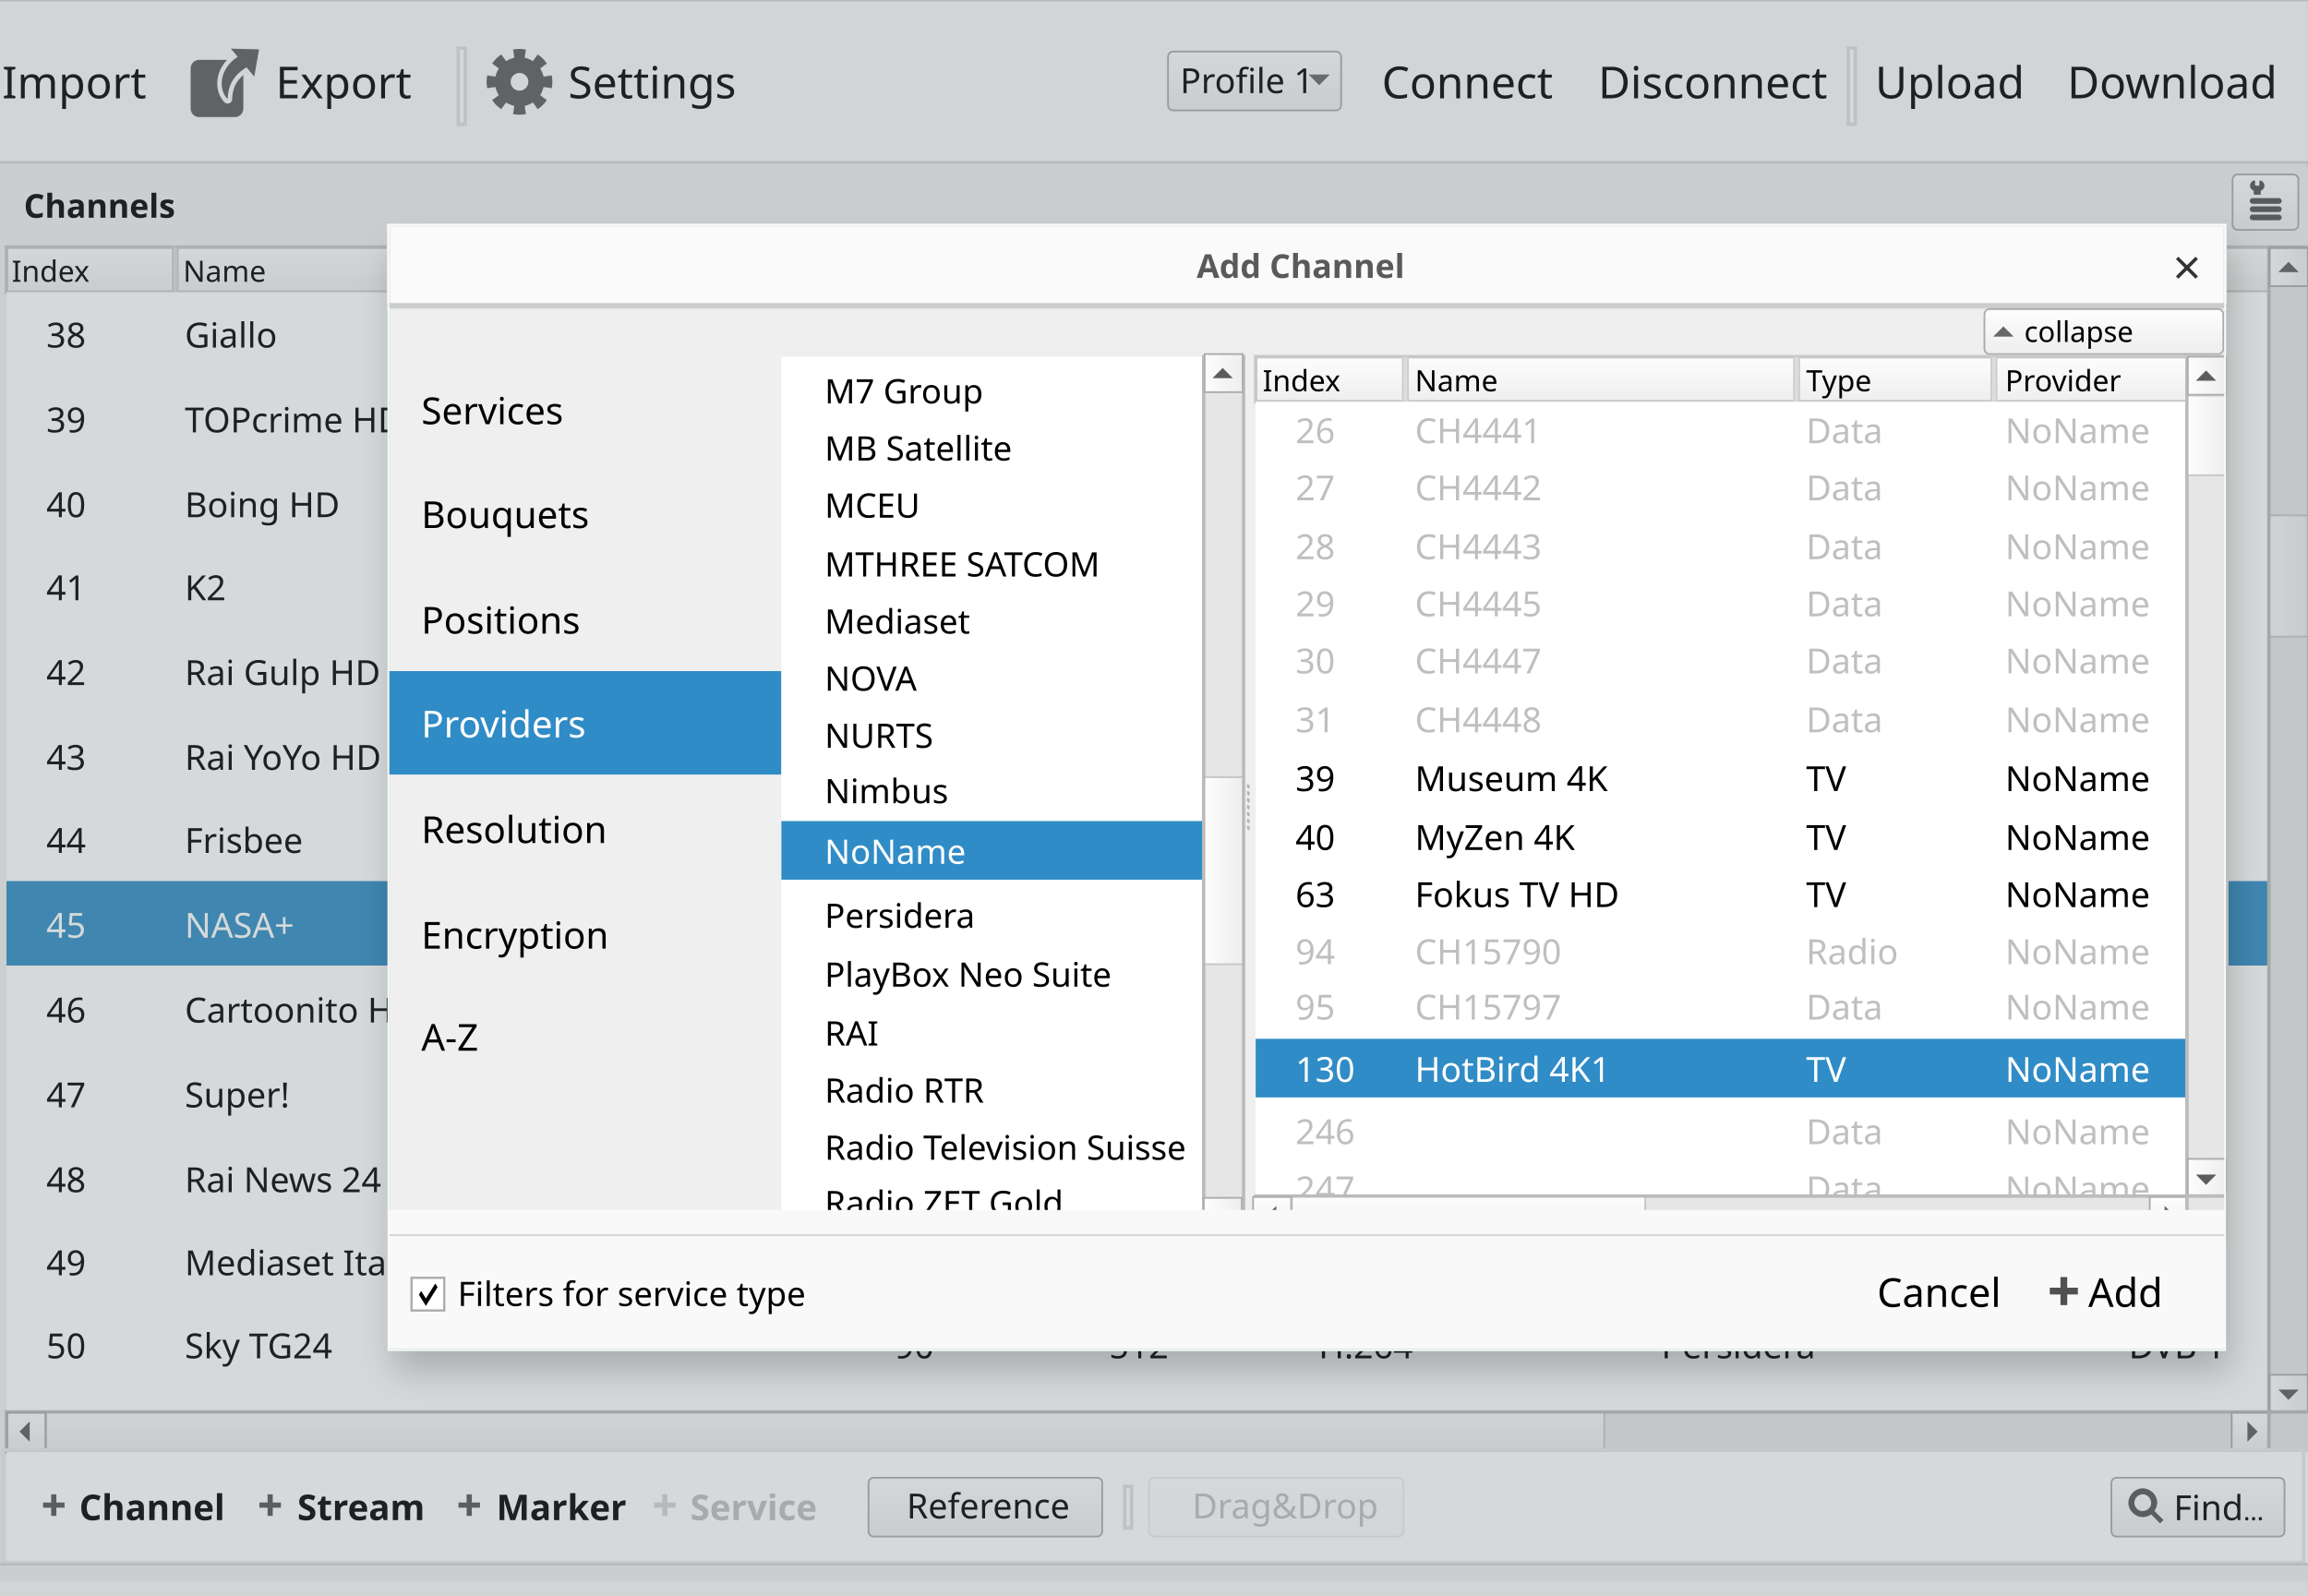
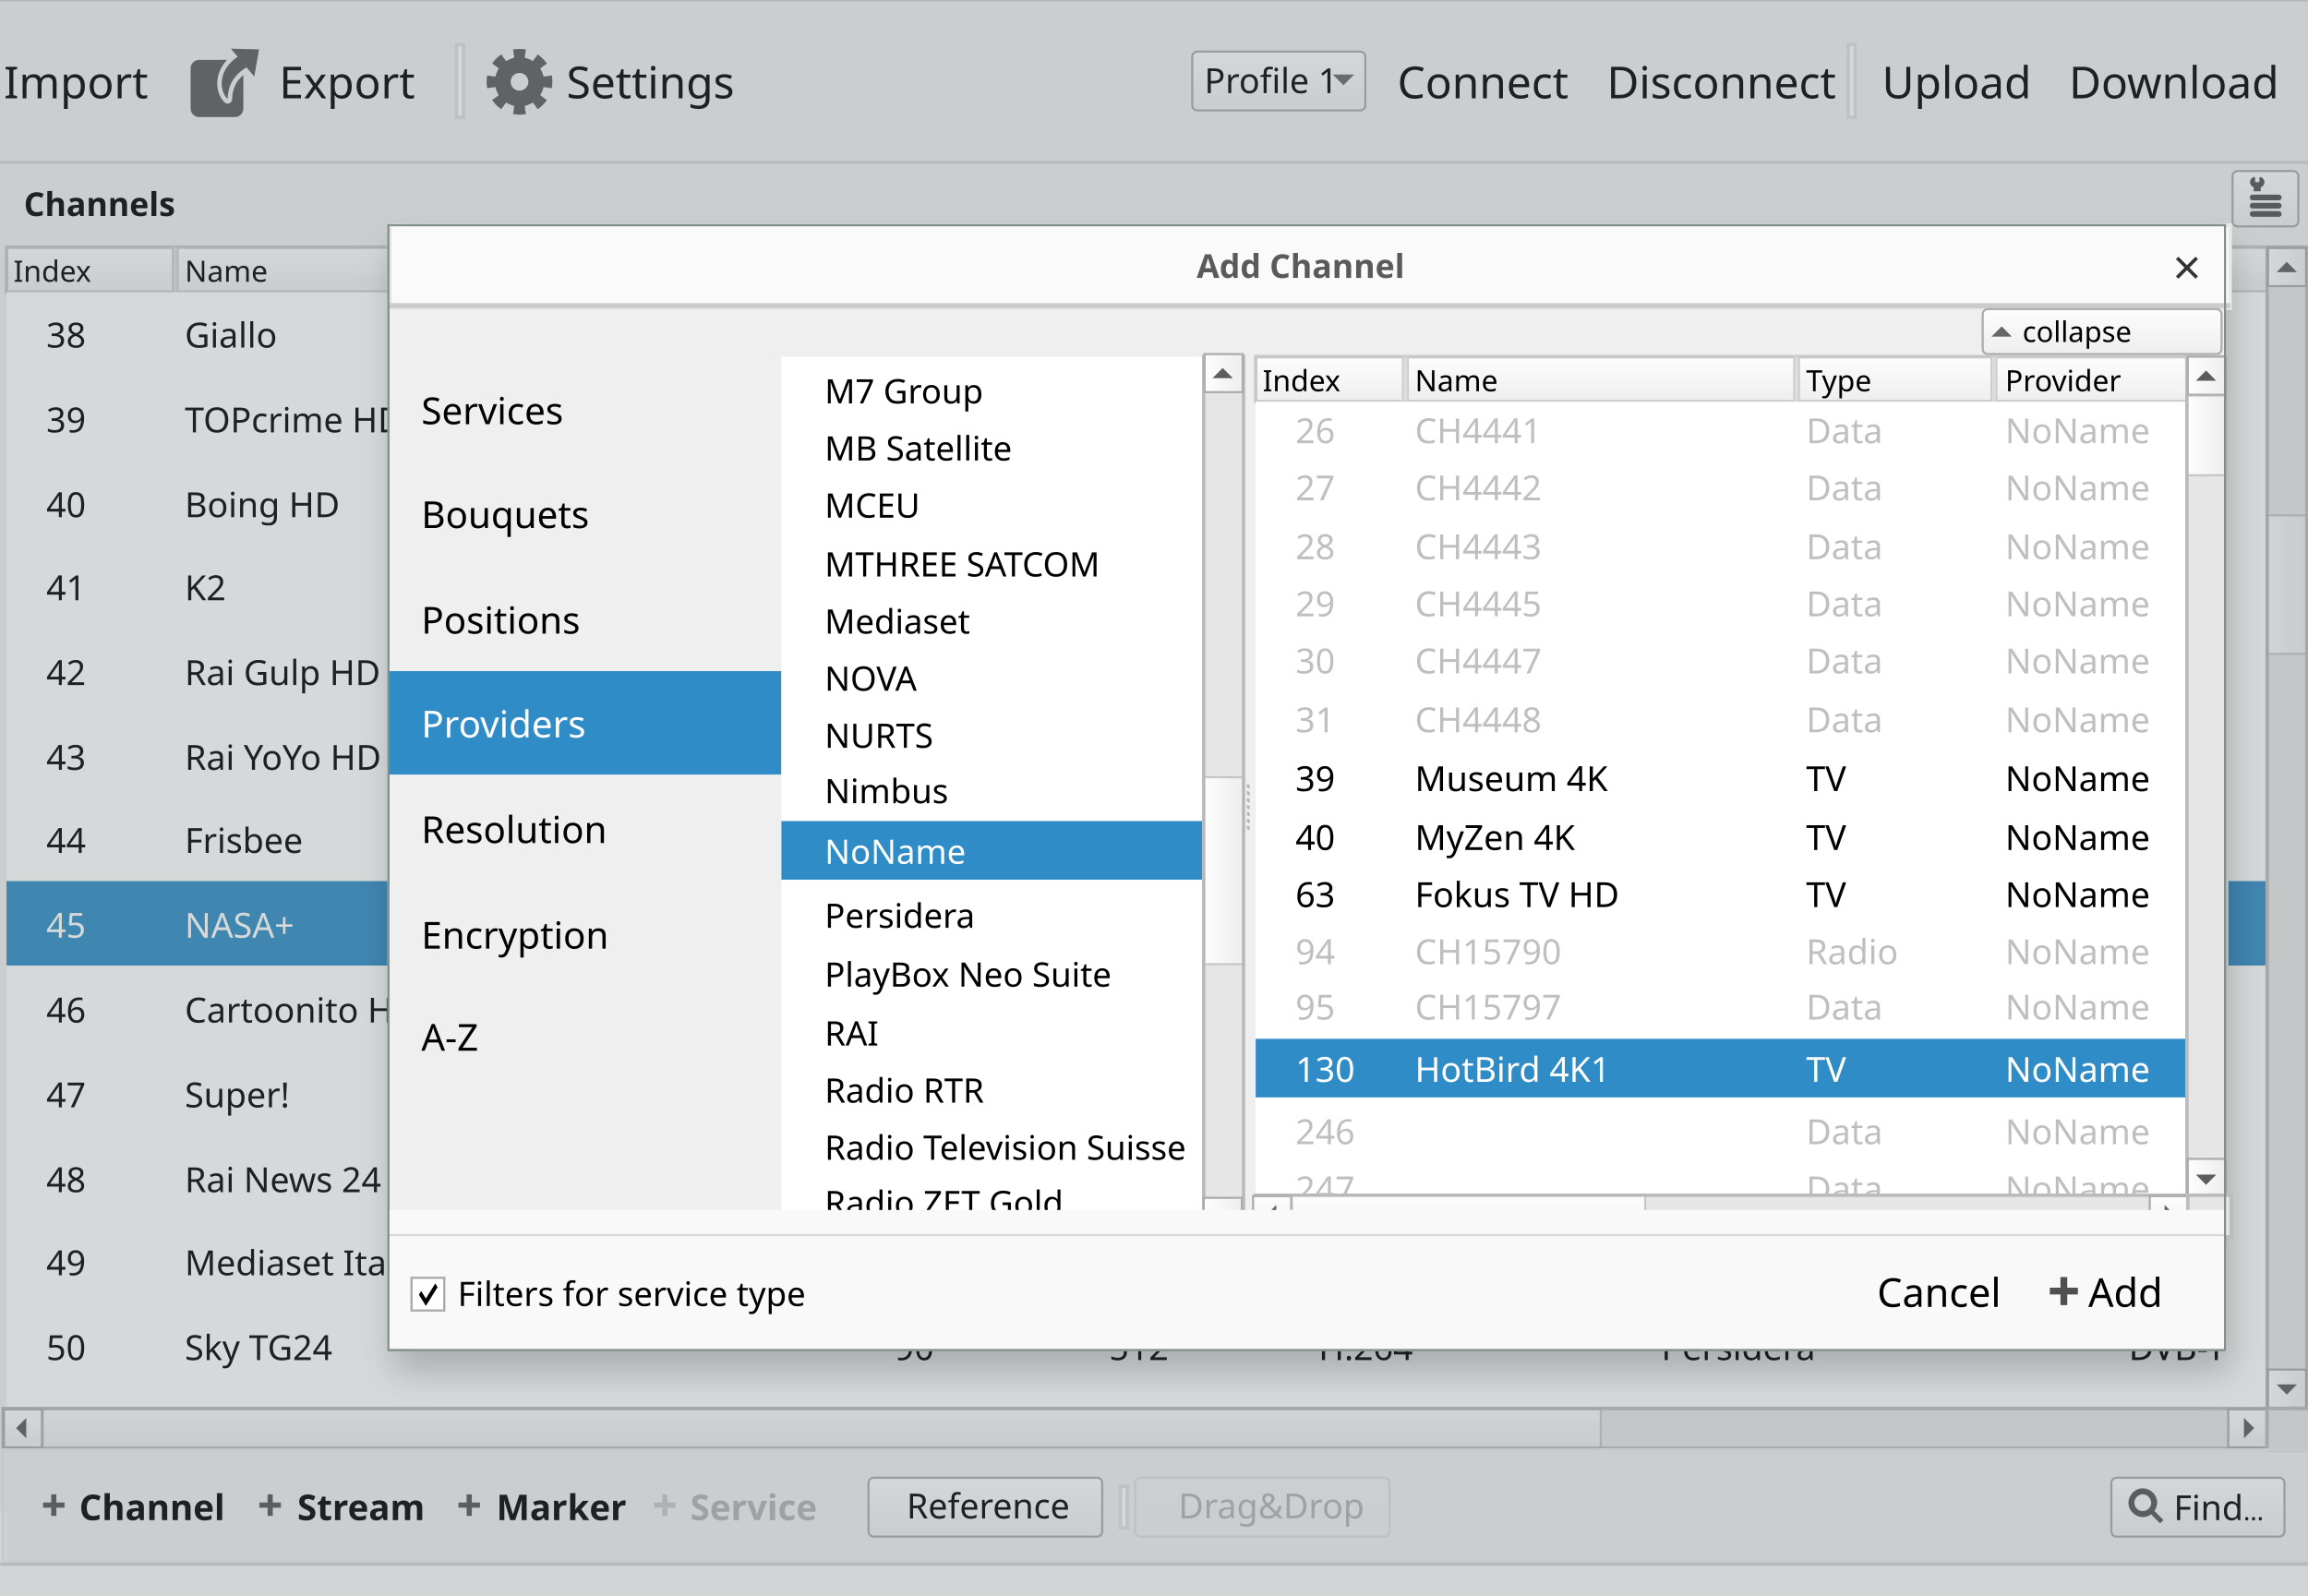
<svg xmlns="http://www.w3.org/2000/svg" viewBox="0 0 1880 1300" style="pointer-events:none;user-select:none;text-rendering:geometricprecision">
  <defs>
    <symbol id="aad">
      <path d="M37.75 37.75h18.127v-11.5h-18.127c0 0 0-18.127 0-18.127h-11.5v18.127c0 0-18.127 0-18.127 0v11.5h18.127c0 0 0 18.127 0 18.127h11.5v-18.127z" />
    </symbol>
    <symbol id="fbt">
      <path d="M56.256 31.057h-42.438c-7.074 0-12.818 5.744-12.818 12.818v61.295c0 7.074 5.744 12.818 12.818 12.818h54.476c7.075 0 12.818-5.744 12.818-12.818v-51.051c-16.616 14.040-16.649 30.281-17.025 36.965-0.151 2.687-1.869 5.034-4.385 5.99s-5.359 0.343-7.257-1.565c-14.421-14.502-16.181-43.133 3.811-64.452zM57.293 90.694c-14.624-14.705-13.039-45.988 15.234-64.344l-10.365-12.362 42.838 1.084-7.263 41.344-11.808-14.082c-28.127 16.992-28.15 39.728-28.636 48.36z" />
    </symbol>
    <symbol id="lcu">
      <path d="M56.25 57.423c0-2.388-1.939-4.327-4.327-4.327h-39.846c-2.388 0-4.327 1.939-4.327 4.327s1.939 4.327 4.327 4.327c0 0 39.846 0 39.846 0 2.388 0 4.327-1.939 4.327-4.327zM56.25 44.903c0-2.389-1.939-4.328-4.327-4.328h-39.846c-2.388 0-4.327 1.939-4.327 4.328 0 2.388 1.939 4.327 4.327 4.327 0 0 39.846 0 39.846 0 2.388 0 4.327-1.939 4.327-4.327zM56.25 32.382c0-2.388-1.939-4.327-4.327-4.327h-39.846c-2.388 0-4.327 1.939-4.327 4.327s1.939 4.327 4.327 4.327h39.846c2.388 0 4.327-1.939 4.327-4.327zM13.803 19.471v3.446h10.579v-5.844c0.837-0.373 1.624-0.848 2.343-1.41 2.237-1.745 3.347-4.068 3.371-6.392s-1.039-4.671-3.239-6.471v0c-0.887-0.725-1.951-1.273-3.024-1.702l-1.372 0.918-0.062 6.154c-0.003 0.286-0.167 0.503-0.402 0.659-0.376 0.249-0.899 0.364-1.472 0.364h-2.85c-0.565-0.008-1.082-0.142-1.452-0.406-0.242-0.173-0.413-0.406-0.41-0.702 0 0 0.062-6.155 0.062-6.155l-1.348-0.947c-1.083 0.403-2.158 0.924-3.060 1.628-2.237 1.746-3.347 4.068-3.371 6.392-0.023 2.323 1.039 4.671 3.239 6.471 0.725 0.593 1.567 1.067 2.437 1.454 0.016 0.617 0.026 1.607 0.031 2.543z" />
    </symbol>
    <symbol id="sdh">
      <path d="M40.023 45.152c-3.477 2.591-7.729 4.192-12.407 4.221-10.406 0.066-20.276-8.26-21.806-18.699-1.731-11.814 7.58-24.164 20.12-25.040 0.561-0.039 1.124-0.055 1.686-0.053 10 0.095 19.38 7.75 21.337 17.619 1.156 5.829-0.437 11.92-3.87 16.758l13.82 13.819-5.128 5.128-13.752-13.753zM27.395 14.645c-6.236 0.060-12 5.17-12.677 11.431-0.588 5.436 2.691 11.076 7.773 13.229 6.62 2.806 15.346-1.167 17.352-8.391 2.055-7.404-3.759-16.031-12.032-16.265-0.139-0.003-0.278-0.004-0.416-0.004z" />
    </symbol>
    <symbol id="ses">
      <path d="M73.934 15.359c-6.491-1.302-13.177-1.302-19.668 0 0.828 4.128 1.452 8.287 1.871 12.477-4.352 0.948-8.5 2.666-12.249 5.073-2.666-3.259-5.165-6.641-7.499-10.146-5.511 3.67-10.238 8.397-13.908 13.908 3.505 2.334 6.887 4.834 10.146 7.499-2.407 3.749-4.125 7.897-5.073 12.249-4.19-0.419-8.349-1.043-12.477-1.871-1.303 6.491-1.303 13.177 0 19.668 4.128-0.828 8.287-1.452 12.477-1.871 0.948 4.352 2.666 8.501 5.073 12.249-3.259 2.666-6.641 5.165-10.146 7.499 3.67 5.511 8.397 10.238 13.908 13.908 2.334-3.505 4.833-6.887 7.499-10.146 3.749 2.407 7.897 4.125 12.249 5.074-0.419 4.189-1.043 8.348-1.871 12.476 6.491 1.303 13.177 1.303 19.668 0-0.828-4.128-1.452-8.287-1.871-12.476 4.352-0.949 8.5-2.667 12.249-5.074 2.666 3.259 5.165 6.641 7.499 10.146 5.511-3.67 10.238-8.397 13.908-13.908-3.505-2.334-6.887-4.833-10.146-7.499 2.407-3.748 4.125-7.897 5.073-12.249 4.19 0.419 8.349 1.043 12.477 1.871 1.303-6.491 1.303-13.177 0-19.668-4.128 0.828-8.287 1.452-12.477 1.871-0.948-4.352-2.666-8.5-5.073-12.249 3.259-2.665 6.641-5.165 10.146-7.499-3.67-5.511-8.397-10.238-13.908-13.908-2.334 3.505-4.833 6.887-7.499 10.146-3.749-2.407-7.897-4.125-12.249-5.073 0.419-4.19 1.043-8.349 1.871-12.477zM64.1 50.882c7.451 0 13.5 6.049 13.5 13.5s-6.049 13.5-13.5 13.5c-7.451 0-13.5-6.049-13.5-13.5s6.049-13.5 13.5-13.5z" />
    </symbol>
    <symbol id="afl">
      <path d="M32 45.423l26.667-26.846h-53.334l26.667 26.846z" />
    </symbol>
    <symbol id="cgk">
      <path d="M5.601 32l18.857 18.856 33.941-33.941-3.772-3.771-30.169 30.17-15.085-15.085-3.772 3.771z" />
    </symbol>
    <linearGradient id="bhf" x1="0" y1="0" x2="0" y2="1">
      <stop offset="0" style="stop-color:#fdfdfd" />
      <stop offset="1" style="stop-color:#eee" />
    </linearGradient>
    <linearGradient id="bif" x1="0" y1="0" x2="1" y2="0">
      <stop offset="0" style="stop-color:#fdfdfd" />
      <stop offset="1" style="stop-color:#eee" />
    </linearGradient>
    <filter id="mjf" color-interpolation-filters="sRGB">
      <feDropShadow dx="-3" dy="12" stdDeviation="20" flood-opacity="0.2" />
      <feDropShadow dx="3" dy="12" stdDeviation="10" flood-opacity="0.2" />
    </filter>
  </defs>
  <rect x="0" y="0" width="1880" height="1300" style="fill:#b4d0cd" />
  <rect x="0" y="0" width="1880" height="1330" style="font-family:'Sans-Serif',system-ui,sans-serif;fill:#000;fill-opacity:0.2" />
  <g transform="matrix(1.41,0,0,1.41,-656,-271)" style="font-family:'Sans-Serif',system-ui,sans-serif;opacity:0.8">
    <rect x="81" y="81" width="1718" height="1140" rx="0" style="fill:#f9f9f9;stroke:#acc6c3;stroke-width:1px" />
-     <rect x="82" y="192" width="1716" height="95" style="fill:#f9f9f9" />
-     <text x="397.5" y="190" dx="69" dy="59" style="font-size:25.5px;fill:#000">Import</text>
+     <rect x="82" y="192" width="1716" height="95" style="fill:#efefef" />
+     <text x="398.5" y="190" dx="69" dy="59" style="font-size:25.5px;fill:#000">Import</text>
    <g transform="matrix(0.38,0,0,0.38,575,215)">
      <use href="#fbt" style="fill:#5c5c5c" />
    </g>
-     <text x="555.5" y="190" dx="69" dy="59" style="font-size:25.5px;fill:#000">Export</text>
-     <rect x="730" y="220" width="4" height="44" style="fill:#fff;stroke:#dfdfdf;stroke-width:2px;clip-path:inset(2px 2px 2px 0.5px)" />
+     <text x="557.5" y="190" dx="69" dy="59" style="font-size:25.5px;fill:#000">Export</text>
+     <rect x="729" y="218" width="4" height="42" style="fill:#fff;stroke:#dfdfdf;stroke-width:2px;clip-path:inset(2px 2px 2px 0.5px)" />
    <g transform="matrix(0.38,0,0,0.38,741,215)">
      <use href="#ses" style="fill:#5c5c5c" />
    </g>
-     <text x="724.5" y="190" dx="69" dy="59" style="font-size:25.5px;fill:#000">Settings</text>
-     <rect x="1140" y="222" width="100" height="34" rx="3" style="fill:url(#bhf);stroke:#ababab;stroke-width:1px;filter:none" />
-     <rect x="1232.5" y="227" width="24" height="24" rx="8" style="fill:none;stroke:none;stroke-opacity:0.06;stroke-width:2px" />
-     <g style="fill:#676767" transform="matrix(0.23,0,0,0.23,1220,231)">
+     <text x="723.5" y="190" dx="69" dy="59" style="font-size:25.5px;fill:#000">Settings</text>
+     <rect x="1154" y="222" width="100" height="34" rx="3" style="fill:url(#bhf);stroke:#ababab;stroke-width:1.2px;filter:none" />
+     <rect x="1246.5" y="227" width="24" height="24" rx="8" style="fill:none;stroke:none;stroke-opacity:0.06;stroke-width:2px" />
+     <g style="fill:#676767" transform="matrix(0.23,0,0,0.23,1234,231)">
      <use href="#afl" />
    </g>
-     <text x="1135" y="224" dx="12" dy="22" style="font-size:20px;fill:#000">Profile 1</text>
-     <text x="1248.5" y="190" dx="15" dy="59" style="font-size:25.5px;fill:#000">Connect</text>
-     <text x="1373.5" y="190" dx="15" dy="59" style="font-size:25.5px;fill:#000">Disconnect</text>
-     <rect x="1533" y="220" width="4" height="44" style="fill:#fff;stroke:#dfdfdf;stroke-width:2px;clip-path:inset(2px 2px 2px 0.5px)" />
-     <text x="1533.5" y="190" dx="15" dy="59" style="font-size:25.5px;fill:#000">Upload</text>
-     <text x="1644.5" y="190" dx="15" dy="59" style="font-size:25.5px;fill:#000">Download</text>
+     <text x="1149" y="224" dx="12" dy="22" style="font-size:20px;fill:#000">Profile 1</text>
+     <text x="1257.5" y="190" dx="15" dy="59" style="font-size:25.5px;fill:#000">Connect</text>
+     <text x="1378.5" y="190" dx="15" dy="59" style="font-size:25.5px;fill:#000">Disconnect</text>
+     <rect x="1533" y="218" width="4" height="42" style="fill:#fff;stroke:#dfdfdf;stroke-width:2px;clip-path:inset(2px 2px 2px 0.5px)" />
+     <text x="1537.5" y="190" dx="15" dy="59" style="font-size:25.5px;fill:#000">Upload</text>
+     <text x="1645.5" y="190" dx="15" dy="59" style="font-size:25.5px;fill:#000">Download</text>
    <rect x="80" y="192" width="1720" height="95" style="fill:none;stroke:#d1d2d2;stroke-width:2px;clip-path:inset(0px 2px)" />
-     <rect x="82" y="286" width="1716" height="820" style="fill:#efefef" />
-     <text x="469" y="286" dx="10" dy="32" style="font-weight:bold;font-size:19px;fill:#000">Channels</text>
-     <rect x="1755" y="293" width="38" height="32" rx="3" style="fill:url(#bhf);stroke:#ababab" />
-     <g transform="matrix(0.38,0,0,0.38,1762,296)">
+     <rect x="82" y="286" width="1716" height="779" style="fill:#efefef" />
+     <text x="469" y="285" dx="10" dy="32" style="font-weight:bold;font-size:19px;fill:#000">Channels</text>
+     <rect x="1755" y="291" width="38" height="32" rx="3" style="fill:url(#bhf);stroke:#ababab;stroke-width:1.2px" />
+     <g transform="matrix(0.38,0,0,0.38,1762,294)">
      <use href="#lcu" style="fill:#505050" />
    </g>
-     <rect x="469" y="335" width="1325" height="26" style="fill:url(#bhf);stroke:#c8c8c8;stroke-width:2px;clip-path:inset(1px 1px 0px)" />
-     <text x="459" y="337" dy="18" style="font-size:17px;fill:#000">
-       <tspan x="472">Index</tspan>
-       <tspan x="571">Name</tspan>
-     </text>
-     <rect x="565" y="335" width="3" height="26" style="fill:#ddd;stroke:#cdcdcd;stroke-width:1px;clip-path:inset(1px 1px 1px 0px)" />
+     <rect x="469" y="335" width="1325" height="26" style="fill:url(#bhf);stroke:#c8c8c8;stroke-width:2px;clip-path:inset(1px 1px 0)" />
+     <text x="469" y="337" dy="18" style="font-size:17px;fill:#000">
+       <tspan x="473">Index</tspan>
+       <tspan x="572">Name</tspan>
+     </text>
+     <rect x="565" y="335" width="3" height="26" style="fill:#ddd;stroke:#cdcdcd;stroke-width:1px;clip-path:inset(1px 1px 1px 0)" />
    <rect x="469" y="361" width="1325" height="687" style="fill:#fff" />
    <rect x="473" y="707" width="1325" height="49" style="fill:#308cc6" transform="matrix(1,0,0,0.996,-4,-2.9)" />
    <text x="469" y="362" dy="31" style="font-size:20px;fill:#000">
      <tspan x="492">38</tspan>
      <tspan x="572">Giallo</tspan>
    </text>
    <text x="469" y="411" dy="31" style="font-size:20px;fill:#000">
      <tspan x="492">39</tspan>
      <tspan x="572">TOPcrime HD</tspan>
    </text>
    <text x="469" y="460" dy="31" style="font-size:20px;fill:#000">
      <tspan x="492">40</tspan>
      <tspan x="572">Boing HD</tspan>
    </text>
    <text x="469" y="508" dy="31" style="font-size:20px;fill:#000">
      <tspan x="492">41</tspan>
      <tspan x="572">K2</tspan>
    </text>
    <text x="469" y="557" dy="31" style="font-size:20px;fill:#000">
      <tspan x="492">42</tspan>
      <tspan x="572">Rai Gulp HD</tspan>
    </text>
    <text x="469" y="606" dy="31" style="font-size:20px;fill:#000">
      <tspan x="492">43</tspan>
      <tspan x="572">Rai YoYo HD</tspan>
    </text>
    <text x="469" y="654" dy="31" style="font-size:20px;fill:#000">
      <tspan x="492">44</tspan>
      <tspan x="572">Frisbee</tspan>
    </text>
    <text x="469" y="703" dy="31" style="font-size:20px;fill:#fff">
      <tspan x="492">45</tspan>
      <tspan x="572">NASA+</tspan>
    </text>
    <text x="469" y="752" dy="31" style="font-size:20px;fill:#000">
      <tspan x="492">46</tspan>
      <tspan x="572">Cartoonito HD</tspan>
    </text>
    <text x="469" y="801" dy="31" style="font-size:20px;fill:#000">
      <tspan x="492">47</tspan>
      <tspan x="572">Super!</tspan>
    </text>
    <text x="469" y="850" dy="31" style="font-size:20px;fill:#000">
      <tspan x="492">48</tspan>
      <tspan x="572">Rai News 24 HD</tspan>
    </text>
    <text x="469" y="898" dy="31" style="font-size:20px;fill:#000">
      <tspan x="492">49</tspan>
      <tspan x="572">Mediaset Italia2 HD</tspan>
    </text>
-     <text x="469" y="946" dy="31" style="font-size:20px;fill:#000">
+     <text x="469" y="947" dy="31" style="font-size:20px;fill:#000">
      <tspan x="492">50</tspan>
      <tspan x="572">Sky TG24</tspan>
      <tspan x="982">90</tspan>
      <tspan x="1106">512</tspan>
      <tspan x="1227">H.264</tspan>
      <tspan x="1425">Persidera</tspan>
      <tspan x="1695">DVB-T</tspan>
    </text>
-     <g style="clip-path:inset(1px 1px 0px 0.5px)">
-       <rect x="1776" y="335" width="23" height="696" style="fill:#e6e6e6;stroke:#bcbcbc;stroke-width:2px" />
-       <rect x="1776.5" y="335.5" width="22" height="22" style="fill:url(#bif);stroke:#ababab" rx="0" />
-       <g transform="matrix(0.22,0,0,-0.22,1780.3,353.5)">
-         <use href="#afl" style="fill:#5c5c5c" />
-       </g>
-       <rect x="1776.5" y="986.5" width="22" height="22" style="fill:url(#bif);stroke:#ababab" rx="0" />
-       <g transform="matrix(0.22,0,0,0.22,1780.3,991)">
-         <use href="#afl" style="fill:#5c5c5c" />
-       </g>
-       <rect x="1776.5" y="490" width="22" height="70" rx="0" style="fill:url(#bif);fill-opacity:0.8;stroke:#ababab;stroke-opacity:0.6" />
-     </g>
-     <g style="clip-path:inset(0.5px 1px 1px)">
-       <rect x="469" y="1008" width="1308" height="23" style="fill:#e6e6e6;stroke:#bcbcbc;stroke-width:2px" />
-       <rect x="469.5" y="1008.5" width="22" height="22" style="fill:url(#bhf);stroke:#ababab" rx="0" />
-       <g transform="matrix(0,0.22,-0.22,0,486.5,1012.3)">
-         <use href="#afl" style="fill:#5c5c5c" />
-       </g>
-       <rect x="1754.5" y="1008.5" width="22" height="22" style="fill:url(#bhf);stroke:#ababab" rx="0" />
-       <g transform="matrix(0,0.22,0.22,0,1759.5,1012.3)">
-         <use href="#afl" style="fill:#5c5c5c" />
-       </g>
-       <rect x="492" y="1008.5" width="900" height="22" rx="0" style="fill:url(#bhf);fill-opacity:0.8;stroke:#ababab;stroke-opacity:0.6" />
-     </g>
-     <rect x="1776" y="1008" width="24" height="24" style="fill:#e6e6e6;stroke:#bcbcbc;stroke-width:2px;clip-path:inset(0px 1px 1px 0px)" />
-     <rect x="469" y="1031" width="1330" height="65" style="fill:#fff" />
-     <rect x="467" y="1030" width="1329" height="65" style="fill:none;stroke:#e9eaea;stroke-width:2px;clip-path:inset(0px 2px 2px)" />
+     <g style="clip-path:inset(1px 1px 0 0.5px)">
+       <rect x="1775" y="335" width="23" height="693" style="fill:#e6e6e6;stroke:#bcbcbc;stroke-width:2px" />
+       <rect x="1775.5" y="335.5" width="22" height="22" style="fill:url(#bif);stroke:#ababab;stroke-width:1.2px" rx="0" />
+       <g transform="matrix(0.22,0,0,-0.22,1779.3,353.5)">
+         <use href="#afl" style="fill:#5c5c5c" />
+       </g>
+       <rect x="1775.5" y="983.5" width="22" height="22" style="fill:url(#bif);stroke:#ababab;stroke-width:1.2px" rx="0" />
+       <g transform="matrix(0.22,0,0,0.22,1779.3,988)">
+         <use href="#afl" style="fill:#5c5c5c" />
+       </g>
+       <rect x="1775.5" y="490" width="22" height="80" rx="0" style="fill:url(#bif);fill-opacity:0.8;stroke:#ababab;stroke-opacity:0.6;stroke-width:1.2px" />
+     </g>
+     <g style="clip-path:inset(0.5px 0.5px 0 0px)">
+       <rect x="467" y="1006" width="1308" height="23" style="fill:#e6e6e6;stroke:#bcbcbc;stroke-width:2px" />
+       <rect x="467.5" y="1006.5" width="22" height="22" style="fill:url(#bhf);stroke:#ababab;stroke-width:1.2px" rx="0" />
+       <g transform="matrix(0,0.22,-0.22,0,484.5,1010.3)">
+         <use href="#afl" style="fill:#5c5c5c" />
+       </g>
+       <rect x="1752.5" y="1006.5" width="22" height="22" style="fill:url(#bhf);stroke:#ababab;stroke-width:1.2px" rx="0" />
+       <g transform="matrix(0,0.22,0.22,0,1757.5,1010.3)">
+         <use href="#afl" style="fill:#5c5c5c" />
+       </g>
+       <rect x="490" y="1006.5" width="900" height="22" rx="0" style="fill:url(#bhf);fill-opacity:0.8;stroke:#ababab;stroke-opacity:0.6;stroke-width:1.2px" />
+     </g>
+     <rect x="1775" y="1006" width="26" height="25" style="fill:#e6e6e6;stroke:#bcbcbc;stroke-width:2px;clip-path:inset(0 4.2px 2.8px 0px)" />
+     <rect x="469" y="1031" width="1330" height="65" style="fill:#efefef" />
+     <rect x="467" y="1030" width="1332" height="65" style="fill:none;stroke:#e9eaea;stroke-width:2px;clip-path:inset(0px 2px 2px)" />
    <g transform="matrix(0.26,0,0,0.26,488,1053.5)">
      <use href="#aad" style="fill:#545454" />
    </g>
    <text x="483" y="1037.5" dx="28" dy="33" style="font-weight:bold;font-size:20.5px;fill:#000">Channel</text>
    <g transform="matrix(0.26,0,0,0.26,613,1053.5)">
      <use href="#aad" style="fill:#545454" />
    </g>
    <text x="609" y="1037.5" dx="28" dy="33" style="font-weight:bold;font-size:20.5px;fill:#000">Stream</text>
    <g transform="matrix(0.26,0,0,0.26,728,1053.5)">
      <use href="#aad" style="fill:#545454" />
    </g>
    <text x="724" y="1037.5" dx="28" dy="33" style="font-weight:bold;font-size:20.5px;fill:#000">Marker</text>
    <g style="opacity:0.25">
      <g transform="matrix(0.26,0,0,0.26,841,1053.5)">
        <use href="#aad" style="fill:#545454" />
      </g>
      <text x="836" y="1037.5" dx="28" dy="33" style="font-weight:bold;font-size:20.5px;fill:#000">Service</text>
    </g>
-     <rect x="967" y="1046" width="135" height="34" rx="3" style="fill:url(#bhf);stroke:#ababab;stroke-width:1px;filter:none" />
+     <rect x="967" y="1046" width="135" height="34" rx="3" style="fill:url(#bhf);stroke:#ababab;stroke-width:1.2px;filter:none" />
    <text x="967" y="1047.5" dx="22" dy="22" style="font-size:20px;fill:#000">Reference</text>
-     <rect x="1115" y="1051" width="4" height="24" style="fill:#fff;stroke:#dfdfdf;stroke-width:2px;clip-path:inset(2px 4px 2px 0.5px)" />
+     <rect x="1112.5" y="1051" width="4" height="24" style="fill:#fff;stroke:#dfdfdf;stroke-width:2px;clip-path:inset(2px 4px 2px 0.5px)" />
    <g style="opacity:0.25">
-       <rect x="1129" y="1046" width="147" height="34" rx="3" style="fill:url(#bhf);stroke:#ababab;stroke-width:1px;filter:none" />
-       <text x="1129" y="1047.5" dx="25" dy="22" style="font-size:20px;fill:#000">Drag&amp;Drop</text>
-     </g>
-     <rect x="1685" y="1046" width="100" height="34" rx="3" style="fill:url(#bhf);stroke:#ababab;stroke-width:1px;filter:none" />
+       <rect x="1121" y="1046" width="147" height="34" rx="3" style="fill:url(#bhf);stroke:#ababab;stroke-width:1.2px;filter:none" />
+       <text x="1121" y="1047.5" dx="25" dy="22" style="font-size:20px;fill:#000">Drag&amp;Drop</text>
+     </g>
+     <rect x="1685" y="1046" width="100" height="34" rx="3" style="fill:url(#bhf);stroke:#ababab;stroke-width:1.2px;filter:none" />
    <g transform="matrix(0.38,0,0,0.38,1687,1050)">
      <use href="#sdh" style="fill:#545454" x="15" />
    </g>
    <text x="1675" y="1048.5" dx="46" dy="22" style="font-size:20px;fill:#000">Find<tspan style="font-size:15px">…</tspan>
    </text>
-     <rect x="80" y="286" width="1720" height="810" style="fill:none;stroke:#d5d6d6;stroke-width:1.5px;clip-path:inset(0px 2px)" />
+     <rect x="80" y="286" width="1720" height="810" style="fill:none;stroke:#d5d6d6;stroke-width:1.8px;clip-path:inset(0px 2px)" />
    <rect x="81" y="81" width="1718" height="1140" style="fill:#000;opacity:0.1" />
  </g>
  <g transform="matrix(1.41,0,0,1.41,315,182)" style="font-family:'Sans-Serif',system-ui,sans-serif">
-     <rect x="1" y="1" width="1061" height="650" rx="0" style="fill:#efefef;stroke:#acc6c3;stroke-width:1px;filter:url(#mjf)" />
-     <rect x="1" y="1" width="1061" height="48" rx="0" style="fill:#fafafa;stroke:#e8e8e8;stroke-width:2px;clip-path:inset(1px 1px 0px)" />
-     <rect x="1" y="47" width="1061" height="1" style="fill:none;stroke:#cbcdcc;stroke-width:2px;clip-path:inset(0px 1px 1.1px)" />
+     <rect x="1" y="1" width="1061" height="650" rx="0" style="fill:#efefef;stroke:#acc6c3;stroke-width:1.088px;filter:url(#mjf)" />
+     <rect x="2" y="1" width="1063" height="48" rx="0" style="fill:#fafafa;stroke:#e8e8e8;stroke-width:2px;clip-path:inset(1px 1.5px 0)" />
+     <rect x="1" y="47" width="1063" height="1" style="fill:none;stroke:#cbcdcc;stroke-width:2px;clip-path:inset(0 1px 1.1px)" />
    <text x="-1" y="3.5" dx="529" dy="28" text-anchor="middle" style="font-family:'Sans-Serif',system-ui,sans-serif;font-weight:bold;font-size:19px;fill:#5a5a5a">Add Channel</text>
    <g transform="matrix(0.707,0.707,-0.707,0.707,1040,15)">
      <rect x="0" y="7" width="15" height="1" style="fill:none;stroke:#333;stroke-width:1px" />
      <rect x="7" y="0" width="1" height="15" style="fill:none;stroke:#333;stroke-width:1px" />
    </g>
-     <rect x="923" y="49.5" width="138" height="26" rx="3" style="fill:url(#bhf);stroke:#ababab" />
-     <g style="fill:#676767" transform="matrix(-0.22,0,0,-0.22,941,69.5)">
+     <rect x="922" y="49.5" width="138" height="26" rx="3" style="fill:url(#bhf);stroke:#ababab;stroke-width:1.2px" />
+     <g style="fill:#676767" transform="matrix(-0.22,0,0,-0.22,940,69.5)">
      <use href="#afl" />
    </g>
-     <text x="946" y="53.5" dy="15" style="font-weight:normal;font-size:16.5px;fill:#000">collapse</text>
+     <text x="945" y="53.5" dy="15" style="font-weight:normal;font-size:16.5px;fill:#000">collapse</text>
    <text x="-2" y="78" dx="22" dy="38" style="font-size:21.5px">Services</text>
    <text x="-2" y="138" dx="22" dy="38" style="font-size:21.5px">Bouquets</text>
    <text x="-2" y="199" dx="22" dy="38" style="font-size:21.5px">Positions</text>
    <rect x="1" y="257" width="227" height="60" style="fill:#308cc6" transform="matrix(1,0,0,0.996,0,2.7)" />
    <text x="-2" y="259" dx="22" dy="38" style="font-size:21.5px;fill:#fff">Providers</text>
    <text x="-2" y="320" dx="22" dy="38" style="font-size:21.5px">Resolution</text>
    <text x="-2" y="381" dx="22" dy="38" style="font-size:21.5px">Encryption</text>
    <text x="-2" y="440" dx="22" dy="38" style="font-size:21.5px">A-Z</text>
    <rect x="228" y="77" width="263" height="507" style="fill:#fff" />
    <rect x="228" y="347" width="263" height="34" style="fill:#308cc6" transform="matrix(1,0,0,0.996,0,-0.3)" />
    <text x="253" y="75" dy="29" style="font-size:19.5px">M7 Group</text>
    <text x="253" y="108" dy="29" style="font-size:19.5px">MB Satellite</text>
    <text x="253" y="141" dy="29" style="font-size:19.5px">MCEU</text>
    <text x="253" y="175" dy="29" style="font-size:19.5px">MTHREE SATCOM</text>
    <text x="253" y="208" dy="29" style="font-size:19.5px">Mediaset</text>
    <text x="253" y="241" dy="29" style="font-size:19.5px">NOVA</text>
    <text x="253" y="274" dy="29" style="font-size:19.5px">NURTS</text>
    <text x="253" y="306" dy="29" style="font-size:19.5px">Nimbus</text>
    <text x="253" y="341" dy="29" style="font-size:19.5px;fill:#fff">NoName</text>
    <text x="253" y="378" dy="29" style="font-size:19.5px">Persidera</text>
    <text x="253" y="412" dy="29" style="font-size:19.5px">PlayBox Neo Suite</text>
    <text x="253" y="446" dy="29" style="font-size:19.5px">RAI</text>
    <text x="253" y="479" dy="29" style="font-size:19.5px">Radio RTR</text>
    <text x="253" y="512" dy="29" style="font-size:19.5px">Radio Television Suisse</text>
    <text x="253" y="544" dy="29" style="font-size:19.5px">Radio ZET Gold</text>
-     <g style="clip-path:inset(1px 1px 0px 0.5px)">
+     <g style="clip-path:inset(1px 1px 0 0.5px)">
      <rect x="472" y="77" width="23" height="511" style="fill:#e6e6e6;stroke:#bcbcbc;stroke-width:2px" />
-       <rect x="472.5" y="75.5" width="22" height="22" style="fill:url(#bif);stroke:#ababab" rx="0" />
+       <rect x="472.5" y="75.5" width="22" height="22" style="fill:url(#bif);stroke:#ababab;stroke-width:1.2px" rx="0" />
      <g transform="matrix(0.22,0,0,-0.22,475.9,93.5)">
        <use href="#afl" style="fill:#5c5c5c" />
      </g>
-       <rect x="472" y="563" width="22" height="22" style="fill:url(#bif);stroke:#ababab" rx="0" />
+       <rect x="472" y="563" width="22" height="22" style="fill:url(#bif);stroke:#ababab;stroke-width:1.2px" rx="0" />
      <g transform="matrix(0.22,0,0,0.22,475.9,568)">
        <use href="#afl" style="fill:#5c5c5c" />
      </g>
-       <rect x="472.5" y="320" width="22" height="108" rx="0" style="fill:url(#bif);fill-opacity:1;stroke:#ababab;stroke-opacity:0.6" />
-     </g>
-     <rect x="497.5" y="323" width="0.5" height="28" style="fill:none;stroke:#000;stroke-opacity:0.25;stroke-dasharray:0px,2px,0px" />
-     <rect x="502" y="77" width="559" height="26" style="fill:url(#bhf);stroke:#c8c8c8;stroke-width:2px;clip-path:inset(1px 1px 0px)" />
+       <rect x="472.5" y="320" width="22" height="108" rx="0" style="fill:url(#bif);fill-opacity:1;stroke:#ababab;stroke-opacity:0.6;stroke-width:1.2px" />
+     </g>
+     <rect x="497.5" y="323" width="0.5" height="28" style="fill:none;stroke:#000;stroke-opacity:0.25;stroke-dasharray:0,2px,0px" />
+     <rect x="502" y="77" width="559" height="26" style="fill:url(#bhf);stroke:#c8c8c8;stroke-width:2px;clip-path:inset(1px 1px 0)" />
    <text x="502" y="79" dy="18" style="font-size:17px;fill:#000">
      <tspan x="506">Index</tspan>
      <tspan x="594">Name</tspan>
      <tspan x="820">Type</tspan>
      <tspan x="935">Provider</tspan>
    </text>
-     <rect x="587" y="77" width="3" height="26" style="fill:#ddd;stroke:#cdcdcd;stroke-width:1px;clip-path:inset(1px 1px 1px 0px)" />
-     <rect x="813" y="77" width="3" height="26" style="fill:#ddd;stroke:#cdcdcd;stroke-width:1px;clip-path:inset(1px 1px 1px 0px)" />
-     <rect x="927" y="77" width="3" height="26" style="fill:#ddd;stroke:#cdcdcd;stroke-width:1px;clip-path:inset(1px 1px 1px 0px)" />
+     <rect x="587" y="77" width="3" height="26" style="fill:#ddd;stroke:#cdcdcd;stroke-width:1px;clip-path:inset(1px 1px 1px 0)" />
+     <rect x="813" y="77" width="3" height="26" style="fill:#ddd;stroke:#cdcdcd;stroke-width:1px;clip-path:inset(1px 1px 1px 0)" />
+     <rect x="927" y="77" width="3" height="26" style="fill:#ddd;stroke:#cdcdcd;stroke-width:1px;clip-path:inset(1px 1px 1px 0)" />
    <rect x="502" y="103" width="559" height="481" style="fill:#fff" />
    <rect x="502" y="469" width="559" height="34" style="fill:#308cc6" transform="matrix(1,0,0,0.996,0,4)" />
    <text x="502" y="98" dy="29" style="font-size:20px;opacity:0.25">
      <tspan x="525">26</tspan>
      <tspan x="594">CH4441</tspan>
      <tspan x="820">Data</tspan>
      <tspan x="935">NoName</tspan>
    </text>
    <text x="502" y="131" dy="29" style="font-size:20px;opacity:0.25">
      <tspan x="525">27</tspan>
      <tspan x="594">CH4442</tspan>
      <tspan x="820">Data</tspan>
      <tspan x="935">NoName</tspan>
    </text>
    <text x="502" y="165" dy="29" style="font-size:20px;opacity:0.25">
      <tspan x="525">28</tspan>
      <tspan x="594">CH4443</tspan>
      <tspan x="820">Data</tspan>
      <tspan x="935">NoName</tspan>
    </text>
    <text x="502" y="198" dy="29" style="font-size:20px;opacity:0.25">
      <tspan x="525">29</tspan>
      <tspan x="594">CH4445</tspan>
      <tspan x="820">Data</tspan>
      <tspan x="935">NoName</tspan>
    </text>
    <text x="502" y="231" dy="29" style="font-size:20px;opacity:0.25">
      <tspan x="525">30</tspan>
      <tspan x="594">CH4447</tspan>
      <tspan x="820">Data</tspan>
      <tspan x="935">NoName</tspan>
    </text>
    <text x="502" y="265" dy="29" style="font-size:20px;opacity:0.25">
      <tspan x="525">31</tspan>
      <tspan x="594">CH4448</tspan>
      <tspan x="820">Data</tspan>
      <tspan x="935">NoName</tspan>
    </text>
    <text x="502" y="299" dy="29" style="font-size:20px">
      <tspan x="525">39</tspan>
      <tspan x="594">Museum 4K</tspan>
      <tspan x="820">TV</tspan>
      <tspan x="935">NoName</tspan>
    </text>
    <text x="502" y="333" dy="29" style="font-size:20px">
      <tspan x="525">40</tspan>
      <tspan x="594">MyZen 4K</tspan>
      <tspan x="820">TV</tspan>
      <tspan x="935">NoName</tspan>
    </text>
    <text x="502" y="366" dy="29" style="font-size:20px">
      <tspan x="525">63</tspan>
      <tspan x="594">Fokus TV HD</tspan>
      <tspan x="820">TV</tspan>
      <tspan x="935">NoName</tspan>
    </text>
    <text x="502" y="399" dy="29" style="font-size:20px;opacity:0.25">
      <tspan x="525">94</tspan>
      <tspan x="594">CH15790</tspan>
      <tspan x="820">Radio</tspan>
      <tspan x="935">NoName</tspan>
    </text>
    <text x="502" y="431" dy="29" style="font-size:20px;opacity:0.25">
      <tspan x="525">95</tspan>
      <tspan x="594">CH15797</tspan>
      <tspan x="820">Data</tspan>
      <tspan x="935">NoName</tspan>
    </text>
    <text x="502" y="467" dy="29" style="font-size:20px;fill:#fff">
      <tspan x="525">130</tspan>
      <tspan x="594">HotBird 4K1</tspan>
      <tspan x="820">TV</tspan>
      <tspan x="935">NoName</tspan>
    </text>
    <text x="502" y="503" dy="29" style="font-size:20px;opacity:0.25">
      <tspan x="525">246</tspan>
      <tspan x="820">Data</tspan>
      <tspan x="935">NoName</tspan>
    </text>
    <text x="502" y="536" dy="29" style="font-size:20px;opacity:0.25">
      <tspan x="525">247</tspan>
      <tspan x="820">Data</tspan>
      <tspan x="935">NoName</tspan>
    </text>
    <text x="502" y="568" dy="29" style="font-size:20px;opacity:0.25">
      <tspan x="525">248</tspan>
      <tspan x="820">Data</tspan>
      <tspan x="935">NoName</tspan>
    </text>
-     <g style="clip-path:inset(1px 1px 0px 0.5px)">
+     <g style="clip-path:inset(1px 1px 0 0.5px)">
      <rect x="1040" y="78.5" width="23" height="511" style="fill:#e6e6e6;stroke:#bcbcbc;stroke-width:2px" />
-       <rect x="1040.5" y="77" width="22" height="22" style="fill:url(#bif);stroke:#ababab" rx="0" />
+       <rect x="1040.5" y="77" width="22" height="22" style="fill:url(#bif);stroke:#ababab;stroke-width:1.2px" rx="0" />
      <g transform="matrix(0.22,0,0,-0.22,1044,95)">
        <use href="#afl" style="fill:#5c5c5c" />
      </g>
-       <rect x="1040.5" y="540.5" width="22" height="22" style="fill:url(#bif);stroke:#ababab" rx="0" />
+       <rect x="1040.5" y="540.5" width="22" height="22" style="fill:url(#bif);stroke:#ababab;stroke-width:1.2px" rx="0" />
      <g transform="matrix(0.22,0,0,0.22,1044,545.5)">
        <use href="#afl" style="fill:#5c5c5c" />
      </g>
-       <rect x="1040.5" y="99.5" width="22" height="46" rx="0" style="fill:url(#bif);fill-opacity:1;stroke:#ababab;stroke-opacity:0.6" />
+       <rect x="1040.5" y="99.5" width="22" height="46" rx="0" style="fill:url(#bif);fill-opacity:1;stroke:#ababab;stroke-opacity:0.6;stroke-width:1.2px" />
    </g>
    <g style="clip-path:inset(0.5px 1px 1px)">
-       <rect x="502" y="562" width="559" height="23" style="fill:#e6e6e6;stroke:#bcbcbc;stroke-width:2px" />
-       <rect x="500.5" y="562.5" width="22" height="22" style="fill:url(#bhf);stroke:#ababab" rx="0" />
-       <g transform="matrix(0,0.22,-0.22,0,518,566.5)">
-         <use href="#afl" style="fill:#5c5c5c" />
-       </g>
-       <rect x="1018.5" y="562.5" width="22" height="22" style="fill:url(#bhf);stroke:#ababab" rx="0" />
-       <g transform="matrix(0,0.22,0.22,0,1023,566.5)">
-         <use href="#afl" style="fill:#5c5c5c" />
-       </g>
-       <rect x="523" y="562.5" width="204" height="22" rx="0" style="fill:url(#bhf);fill-opacity:1;stroke:#ababab;stroke-opacity:0.6" />
-     </g>
-     <rect x="1040" y="562" width="23" height="24" style="fill:#e6e6e6;stroke:#bcbcbc;stroke-width:2px;clip-path:inset(0px 1px 1px 0px)" />
+       <rect x="502" y="561.5" width="559" height="23" style="fill:#e6e6e6;stroke:#bcbcbc;stroke-width:2px" />
+       <rect x="500.5" y="562" width="22" height="22" style="fill:url(#bhf);stroke:#ababab;stroke-width:1.2px" rx="0" />
+       <g transform="matrix(0,0.22,-0.22,0,518,566)">
+         <use href="#afl" style="fill:#5c5c5c" />
+       </g>
+       <rect x="1018.5" y="562" width="22" height="22" style="fill:url(#bhf);stroke:#ababab;stroke-width:1.2px" rx="0" />
+       <g transform="matrix(0,0.22,0.22,0,1023,566)">
+         <use href="#afl" style="fill:#5c5c5c" />
+       </g>
+       <rect x="523" y="562" width="204" height="22" rx="0" style="fill:url(#bhf);fill-opacity:1;stroke:#ababab;stroke-opacity:0.6;stroke-width:1.2px" />
+     </g>
+     <rect x="1040.5" y="561.5" width="25" height="24" style="fill:#e6e6e6;stroke:#bcbcbc;stroke-width:2px;clip-path:inset(0 4.2px 2.8px 0px)" />
    <rect x="1" y="570" width="1061" height="80" rx="0" style="fill:#f9f9f9;clip-path:inset(15px 0px 0px)" />
    <g transform="matrix(0.9,0,0,0.9,13,606.5)">
      <rect x="1.5" y="3" width="21" height="21" rx="0" style="fill:#fff;stroke:#ababab;stroke-opacity:1;stroke-width:1.4px" />
      <g transform="matrix(0.2,0,0,0.32,5.8,3.6)">
        <use href="#cgk" style="fill:#000;stroke:#000;stroke-width:5.1px" />
      </g>
    </g>
    <text x="41" y="606.5" dy="19" style="font-size:19.5px">Filters for service type</text>
    <text x="833" y="592" dx="28" dy="34" style="font-size:23px;fill:#000">Cancel</text>
    <g transform="matrix(0.34,0,0,0.34,958,606)">
      <use href="#aad" style="fill:#505050" />
    </g>
    <text x="955" y="592" dx="28" dy="34" style="font-size:23px;fill:#000">Add</text>
    <rect x="1" y="584" width="1061" height="1.1" style="fill:#d7d7d9" />
-     <rect x="1" y="1" width="1061" height="650" rx="0" style="fill:none;stroke:#f9f9f9;stroke-width:1px" />
+     <rect x="1" y="1" width="1061" height="650" rx="0" style="fill:none;stroke:#808e8c;stroke-width:1.2px" />
  </g>
</svg>
